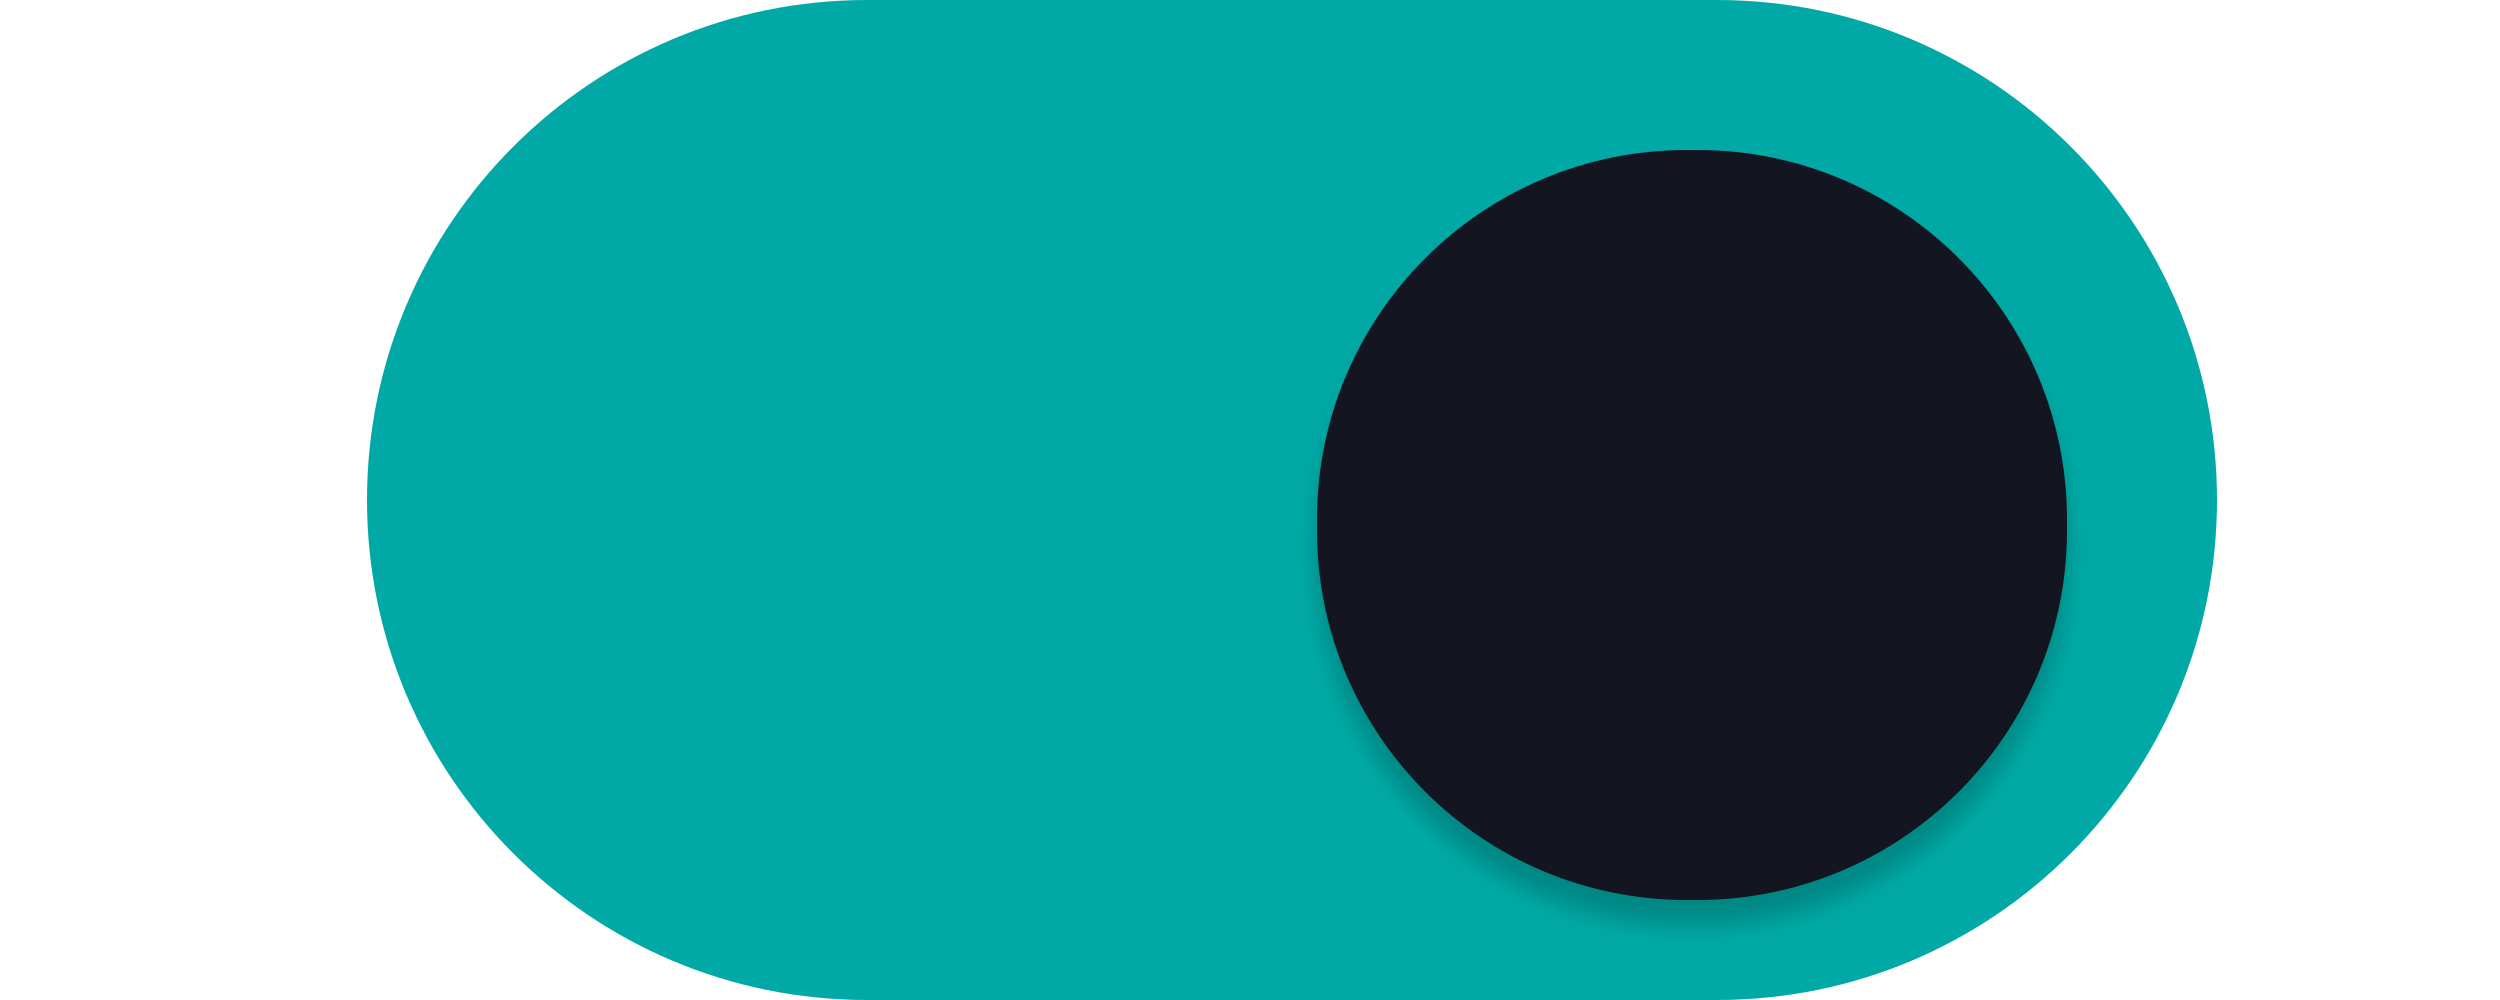
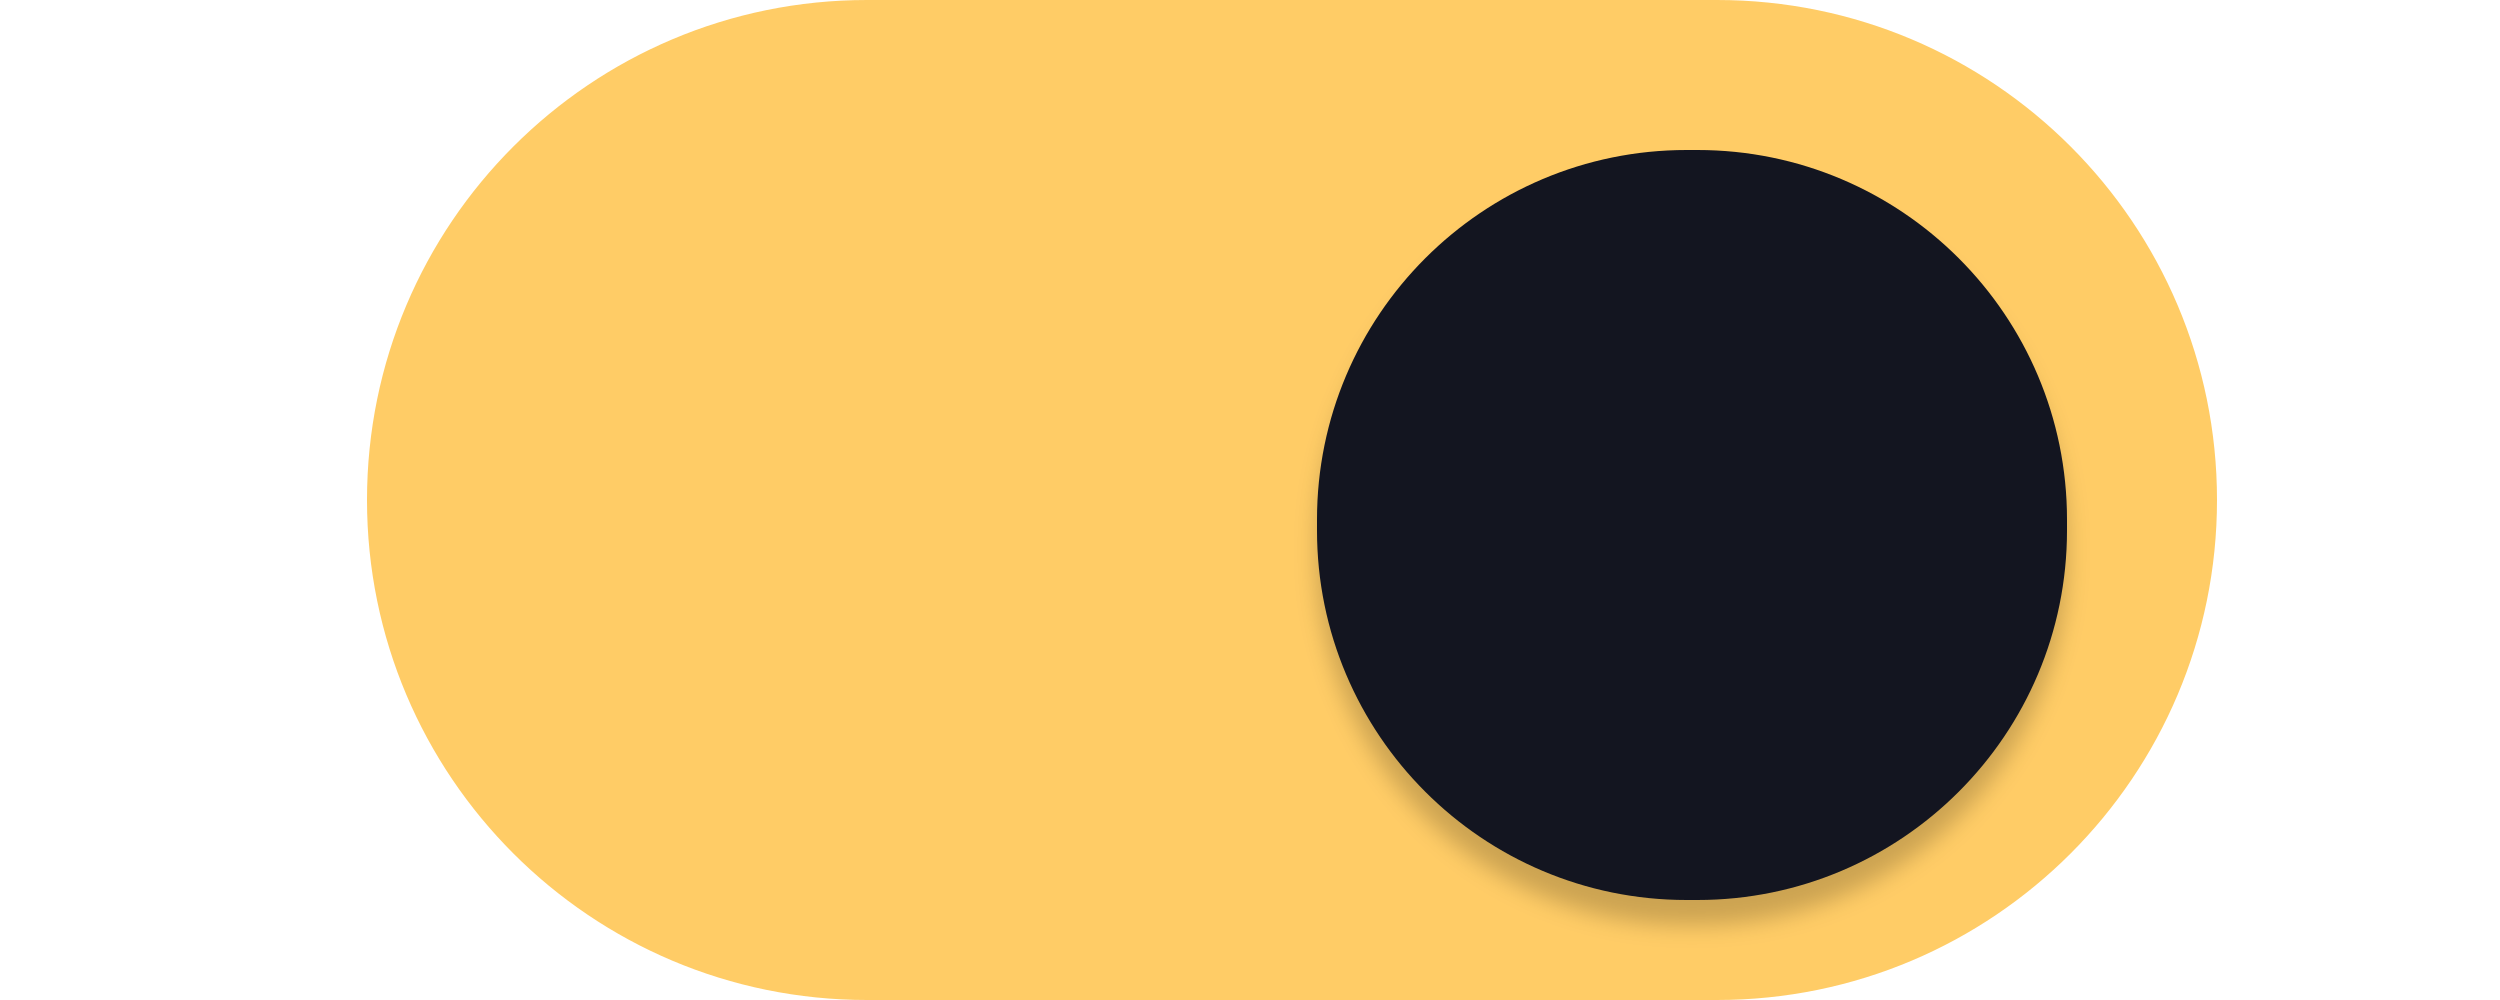
- <svg xmlns="http://www.w3.org/2000/svg" xmlns:ns1="http://www.openswatchbook.org/uri/2009/osb" xmlns:xlink="http://www.w3.org/1999/xlink" version="1.1" id="svg7539" height="20" width="50">
+ <svg xmlns="http://www.w3.org/2000/svg" xmlns:ns1="http://www.openswatchbook.org/uri/2009/osb" xmlns:xlink="http://www.w3.org/1999/xlink" width="50" height="20" id="svg7539" version="1.1">
  <defs id="defs7541">
-     <linearGradient ns1:paint="solid" id="selected_fg_color">
-       <stop id="stop4171" offset="0" style="stop-color:#ffffff;stop-opacity:1;" />
+     <linearGradient id="selected_fg_color" ns1:paint="solid">
+       <stop style="stop-color:#ffffff;stop-opacity:1;" offset="0" id="stop4171" />
    </linearGradient>
-     <linearGradient ns1:paint="solid" id="selected_bg_color">
-       <stop id="stop4166" offset="0" style="stop-color:#5294e2;stop-opacity:1;" />
+     <linearGradient id="selected_bg_color" ns1:paint="solid">
+       <stop style="stop-color:#5294e2;stop-opacity:1;" offset="0" id="stop4166" />
    </linearGradient>
    <linearGradient id="linearGradient4695-1-4-3-5-0-6">
-       <stop offset="0" style="stop-color:#000000;stop-opacity:1;" id="stop4697-9-9-7-0-1-5" />
-       <stop offset="1" style="stop-color:#000000;stop-opacity:0" id="stop4699-5-8-9-0-4-0" />
+       <stop id="stop4697-9-9-7-0-1-5" style="stop-color:#000000;stop-opacity:1;" offset="0" />
+       <stop id="stop4699-5-8-9-0-4-0" style="stop-color:#000000;stop-opacity:0" offset="1" />
    </linearGradient>
    <linearGradient id="linearGradient3768-6">
-       <stop id="stop3770-0" offset="0" style="stop-color:#0f0f0f;stop-opacity:1;" />
-       <stop style="stop-color:#171717;stop-opacity:1;" offset="0.078" id="stop3778-6" />
-       <stop id="stop3774-2" offset="0.974" style="stop-color:#171717;stop-opacity:1;" />
-       <stop id="stop3776-2" offset="1" style="stop-color:#1b1b1b;stop-opacity:1;" />
+       <stop style="stop-color:#0f0f0f;stop-opacity:1;" offset="0" id="stop3770-0" />
+       <stop id="stop3778-6" offset="0.078" style="stop-color:#171717;stop-opacity:1;" />
+       <stop style="stop-color:#171717;stop-opacity:1;" offset="0.974" id="stop3774-2" />
+       <stop style="stop-color:#1b1b1b;stop-opacity:1;" offset="1" id="stop3776-2" />
    </linearGradient>
    <linearGradient id="linearGradient3969-0-4">
-       <stop id="stop3971-2-6" offset="0" style="stop-color:#353537;stop-opacity:1;" />
-       <stop id="stop3973-0-1" offset="1" style="stop-color:#4d4f52;stop-opacity:1;" />
+       <stop style="stop-color:#353537;stop-opacity:1;" offset="0" id="stop3971-2-6" />
+       <stop style="stop-color:#4d4f52;stop-opacity:1;" offset="1" id="stop3973-0-1" />
    </linearGradient>
    <linearGradient id="linearGradient3938">
-       <stop style="stop-color:#ffffff;stop-opacity:0;" offset="0" id="stop3940" />
-       <stop style="stop-color:#ffffff;stop-opacity:0.549;" offset="1" id="stop3942" />
+       <stop id="stop3940" offset="0" style="stop-color:#ffffff;stop-opacity:0;" />
+       <stop id="stop3942" offset="1" style="stop-color:#ffffff;stop-opacity:0.549;" />
    </linearGradient>
    <linearGradient id="linearGradient6523">
-       <stop style="stop-color:#1a1a1a;stop-opacity:1;" offset="0" id="stop6525" />
-       <stop style="stop-color:#1a1a1a;stop-opacity:0;" offset="1" id="stop6527" />
+       <stop id="stop6525" offset="0" style="stop-color:#1a1a1a;stop-opacity:1;" />
+       <stop id="stop6527" offset="1" style="stop-color:#1a1a1a;stop-opacity:0;" />
    </linearGradient>
    <linearGradient id="linearGradient3938-6">
-       <stop style="stop-color:#bebebe;stop-opacity:1;" offset="0" id="stop3940-4" />
-       <stop style="stop-color:#ffffff;stop-opacity:1;" offset="1" id="stop3942-8" />
+       <stop id="stop3940-4" offset="0" style="stop-color:#bebebe;stop-opacity:1;" />
+       <stop id="stop3942-8" offset="1" style="stop-color:#ffffff;stop-opacity:1;" />
    </linearGradient>
-     <linearGradient gradientUnits="userSpaceOnUse" y2="1051.362" x2="26" y1="1031.362" x1="26" id="linearGradient4173" xlink:href="#selected_fg_color" />
-     <filter style="color-interpolation-filters:sRGB" id="filter930" x="-0.036" width="1.072" y="-0.036" height="1.072">
-       <feGaussianBlur stdDeviation="0.225" id="feGaussianBlur932" />
+     <linearGradient xlink:href="#selected_fg_color" id="linearGradient4173" x1="26" y1="1031.362" x2="26" y2="1051.362" gradientUnits="userSpaceOnUse" />
+     <filter height="1.072" y="-0.036" width="1.072" x="-0.036" id="filter930" style="color-interpolation-filters:sRGB">
+       <feGaussianBlur id="feGaussianBlur932" stdDeviation="0.225" />
    </filter>
  </defs>
-   <g transform="translate(-120,88)" id="layer1">
-     <path style="fill:#00a9a5;fill-opacity:1;stroke:#00a9a5;stroke-opacity:1" d="m 137.34,-87.5 a 9.5,9.5 0 0 0 -9.5,9.5 9.5,9.5 0 0 0 9.5,9.5 h 7.5 2 7.5 a 9.5,9.5 0 0 0 9.5,-9.5 9.5,9.5 0 0 0 -9.5,-9.5 h -7.5 -2 z" id="path872" />
-     <rect ry="7.392" y="-84.5" x="146.34" height="15" width="15" id="rect912" style="color:#000000;display:inline;overflow:visible;visibility:visible;opacity:1;fill:#000000;fill-opacity:0.2;fill-rule:nonzero;stroke:none;stroke-width:1.765;stroke-opacity:1;marker:none;filter:url(#filter930);enable-background:new" />
-     <rect style="color:#000000;display:inline;overflow:visible;visibility:visible;opacity:1;fill:#131520;fill-opacity:1;fill-rule:nonzero;stroke:none;stroke-width:1.765;stroke-opacity:1;marker:none;enable-background:new" id="rect3872" width="15" height="15" x="146.34" y="-85" ry="7.392" />
+   <g id="layer1" transform="translate(-120,88)">
+     <path id="path872" d="m 137.34,-87.5 a 9.5,9.5 0 0 0 -9.5,9.5 9.5,9.5 0 0 0 9.5,9.5 h 7.5 2 7.5 a 9.5,9.5 0 0 0 9.5,-9.5 9.5,9.5 0 0 0 -9.5,-9.5 h -7.5 -2 z" style="fill:#ffcc66;fill-opacity:1;stroke:#ffcc66;stroke-opacity:1" />
+     <rect style="color:#000000;display:inline;overflow:visible;visibility:visible;opacity:1;fill:#000000;fill-opacity:0.2;fill-rule:nonzero;stroke:none;stroke-width:1.765;stroke-opacity:1;marker:none;filter:url(#filter930);enable-background:new" id="rect912" width="15" height="15" x="146.34" y="-84.5" ry="7.392" />
+     <rect ry="7.392" y="-85" x="146.34" height="15" width="15" id="rect3872" style="color:#000000;display:inline;overflow:visible;visibility:visible;opacity:1;fill:#131520;fill-opacity:1;fill-rule:nonzero;stroke:none;stroke-width:1.765;stroke-opacity:1;marker:none;enable-background:new" />
  </g>
</svg>
